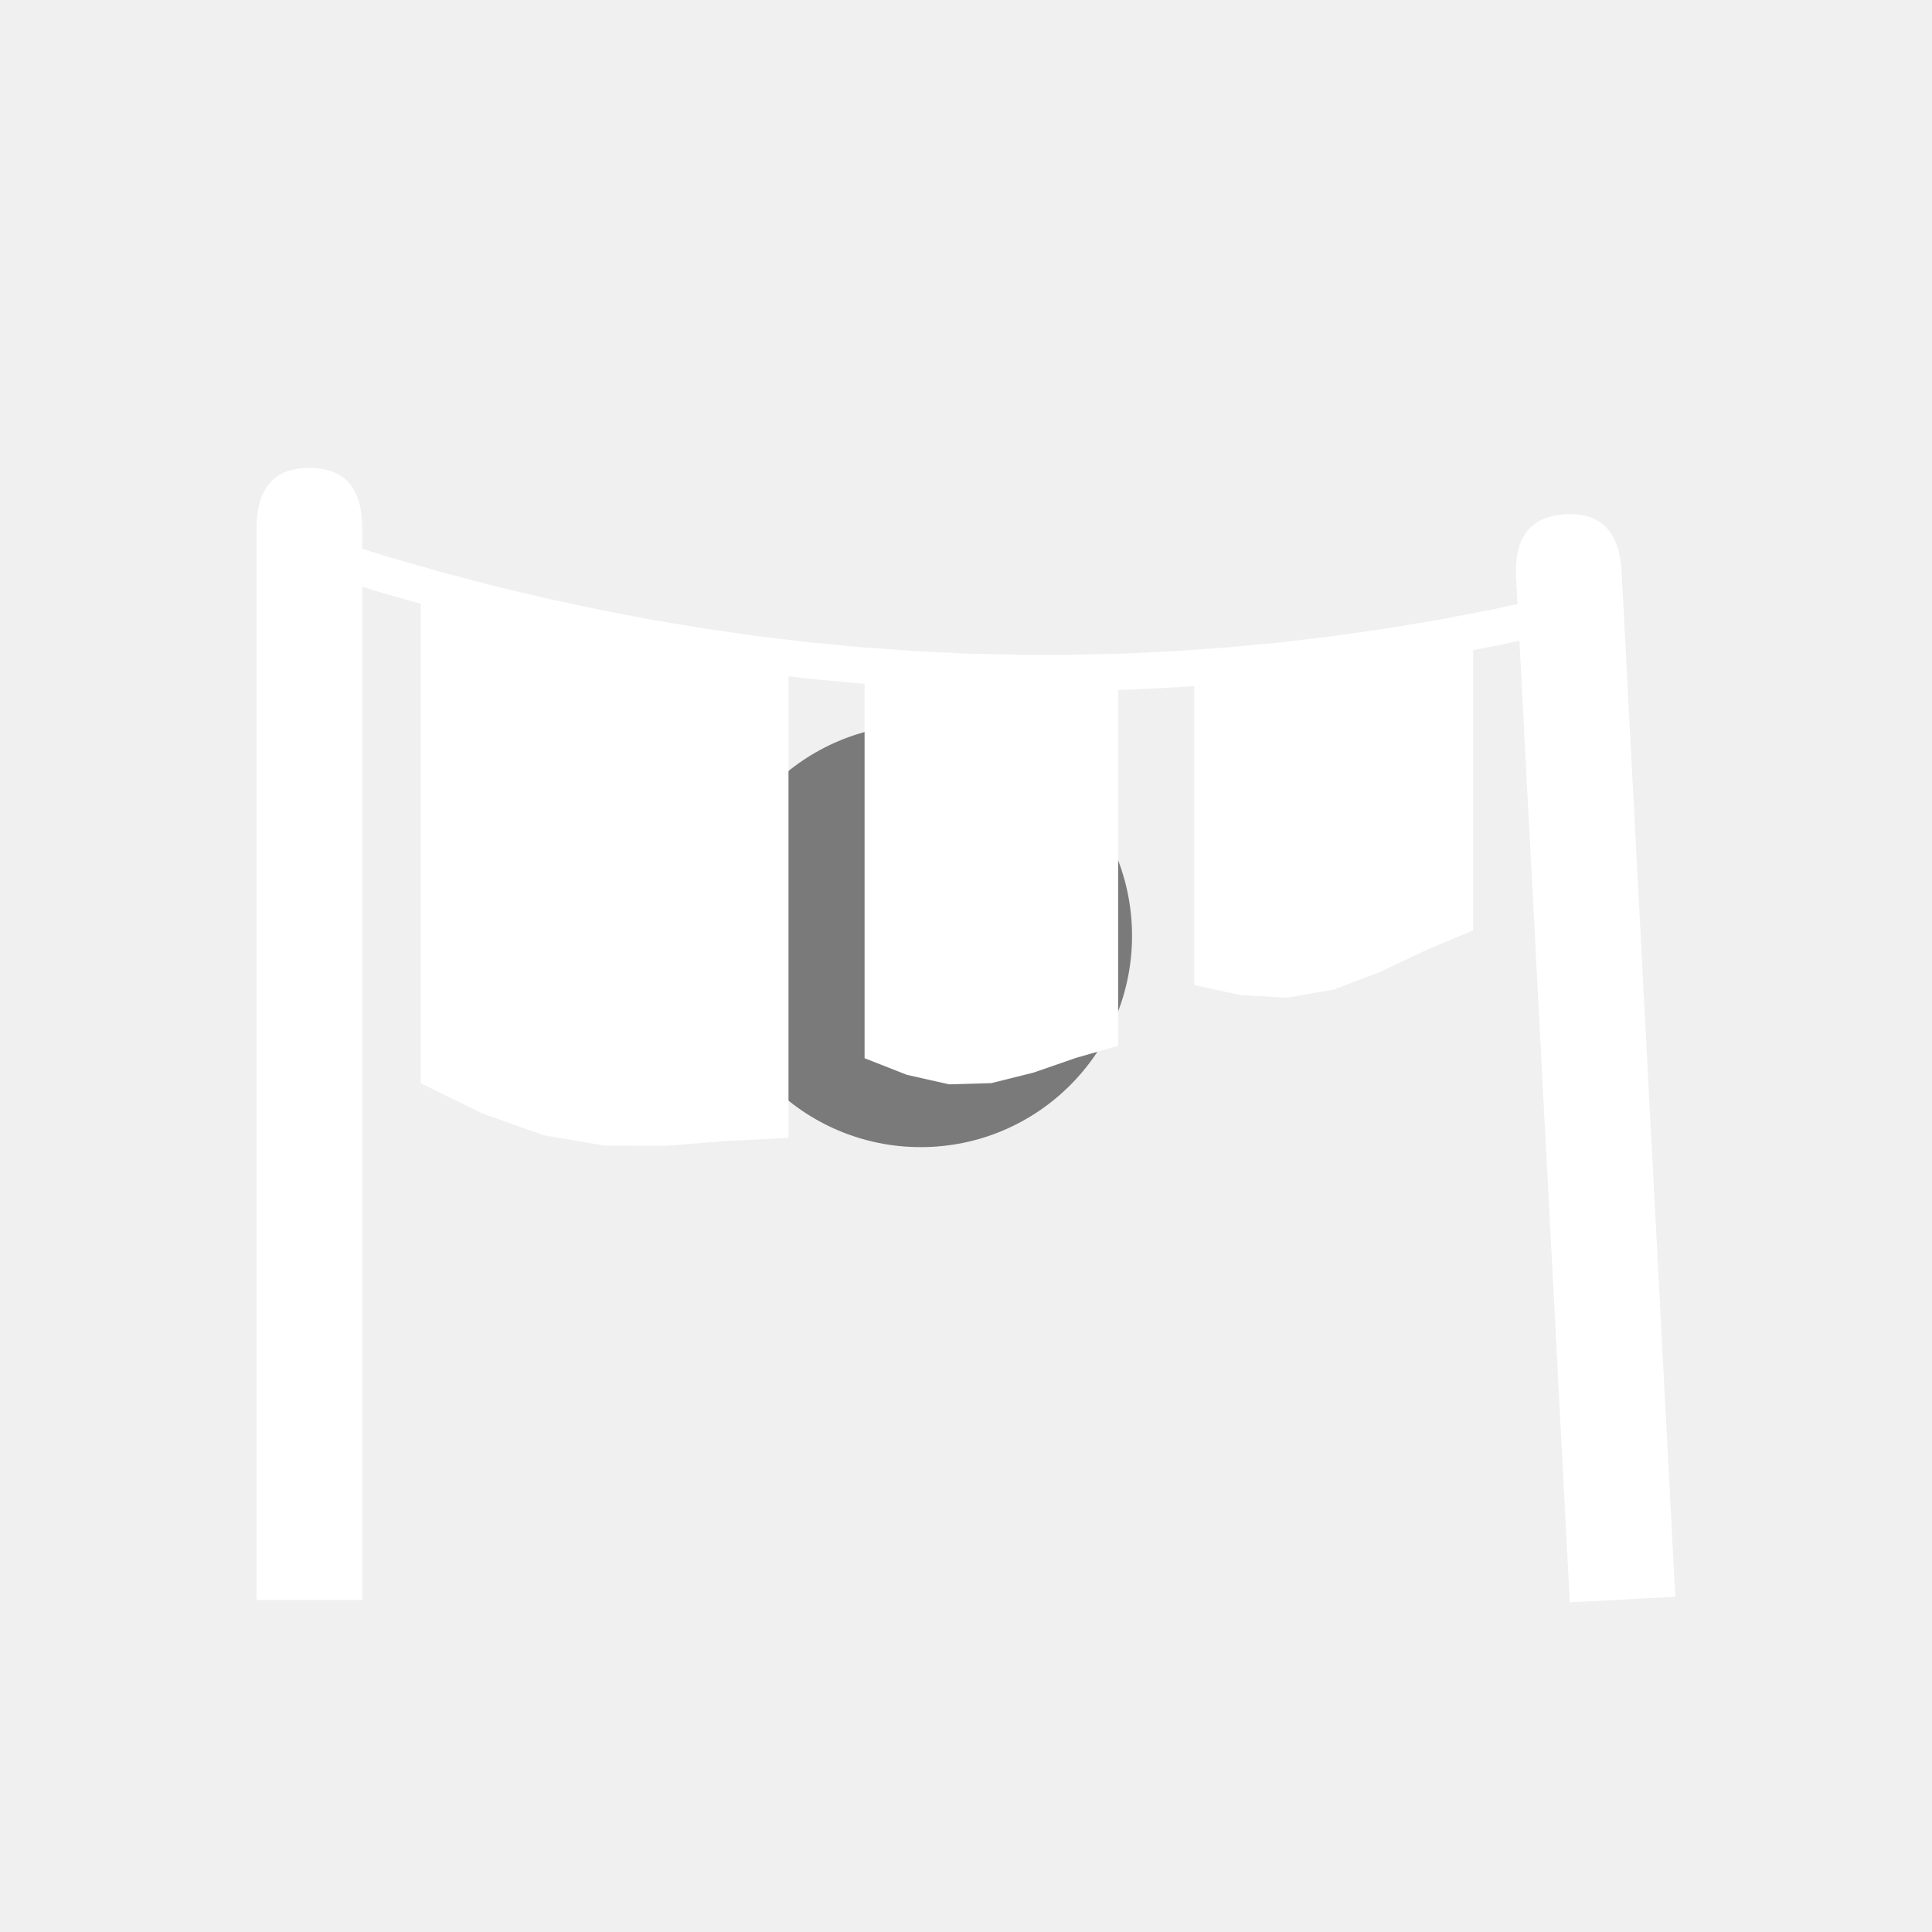
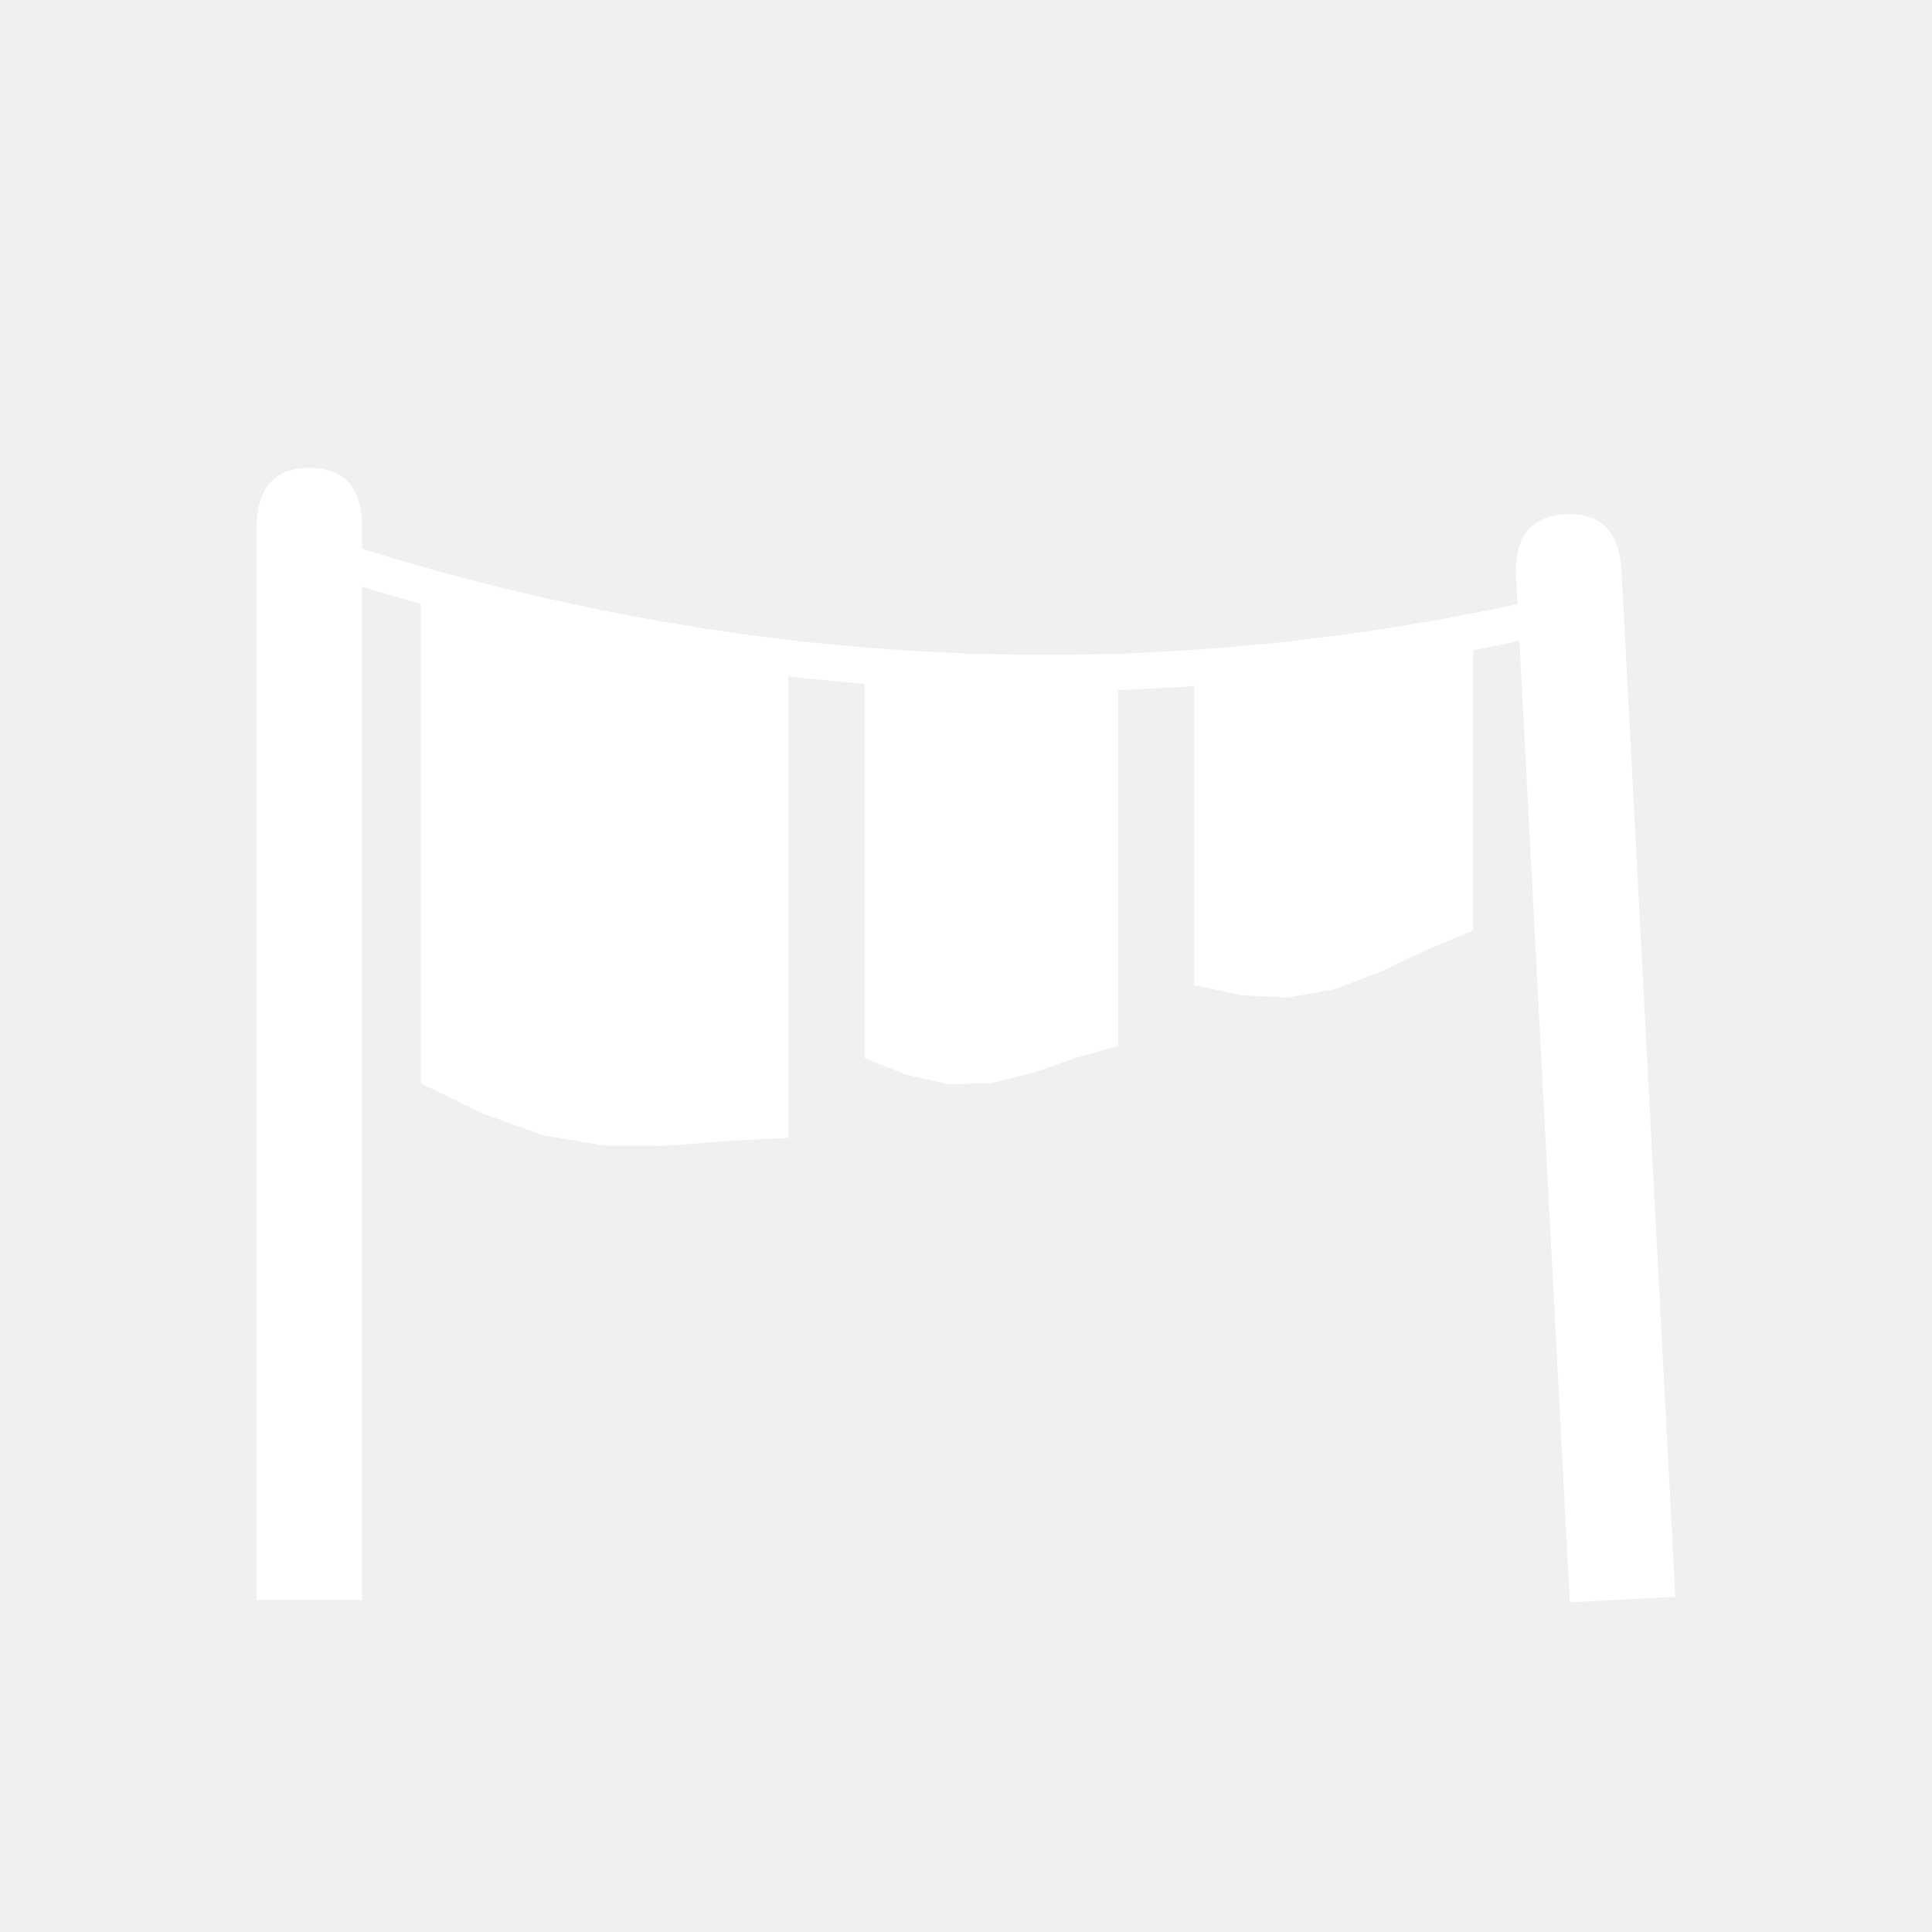
<svg xmlns="http://www.w3.org/2000/svg" viewBox="0 0 128 128" width="128" height="128">
-   <circle cx="61" cy="62" r="14" fill="#7a7a7a" />
  <path d="M17 106V35Q17 31 20.5 31Q24 31 24 35V106Z" fill="#fff" />
  <path d="M104 106V38Q104 34 107.5 34Q111 34 111 38V106Z" fill="#fff" transform="rotate(-3 107 106)" />
  <path d="M22 37L25.5 38.08L29 39.08L32.5 40L36 40.83L39.5 41.58L43 42.25L46.5 42.83L50 43.33L53.5 43.75L57 44.08L60.5 44.33L64 44.5L67.5 44.58L71 44.58L74.5 44.5L78 44.33L81.5 44.08L85 43.75L88.5 43.33L92 42.83L95.5 42.25L99 41.58L102.5 40.83L106 40" stroke="#fff" stroke-width="2.4" fill="none" />
  <path d="M27.88 38.77L31.94 39.86L36 40.83L40.06 41.7L44.12 42.45L48.18 43.08L52.24 43.61L52.24 75.39L48.18 75.59L44.12 75.91L40.06 75.9L36 75.21L31.94 73.76L27.88 71.77ZM57.28 44.11L60.08 44.31L62.88 44.46L65.68 44.55L68.48 44.59L71.28 44.58L74.08 44.51L74.08 69.29L71.28 70.09L68.48 71.06L65.68 71.76L62.88 71.84L60.08 71.21L57.28 70.11ZM79.12 44.26L82.2 44.02L85.28 43.72L88.36 43.35L91.44 42.92L94.52 42.42L97.6 41.86L97.6 61.64L94.52 62.93L91.44 64.39L88.36 65.56L85.28 66.1L82.2 65.93L79.12 65.26Z" fill="#fff" />
</svg>
